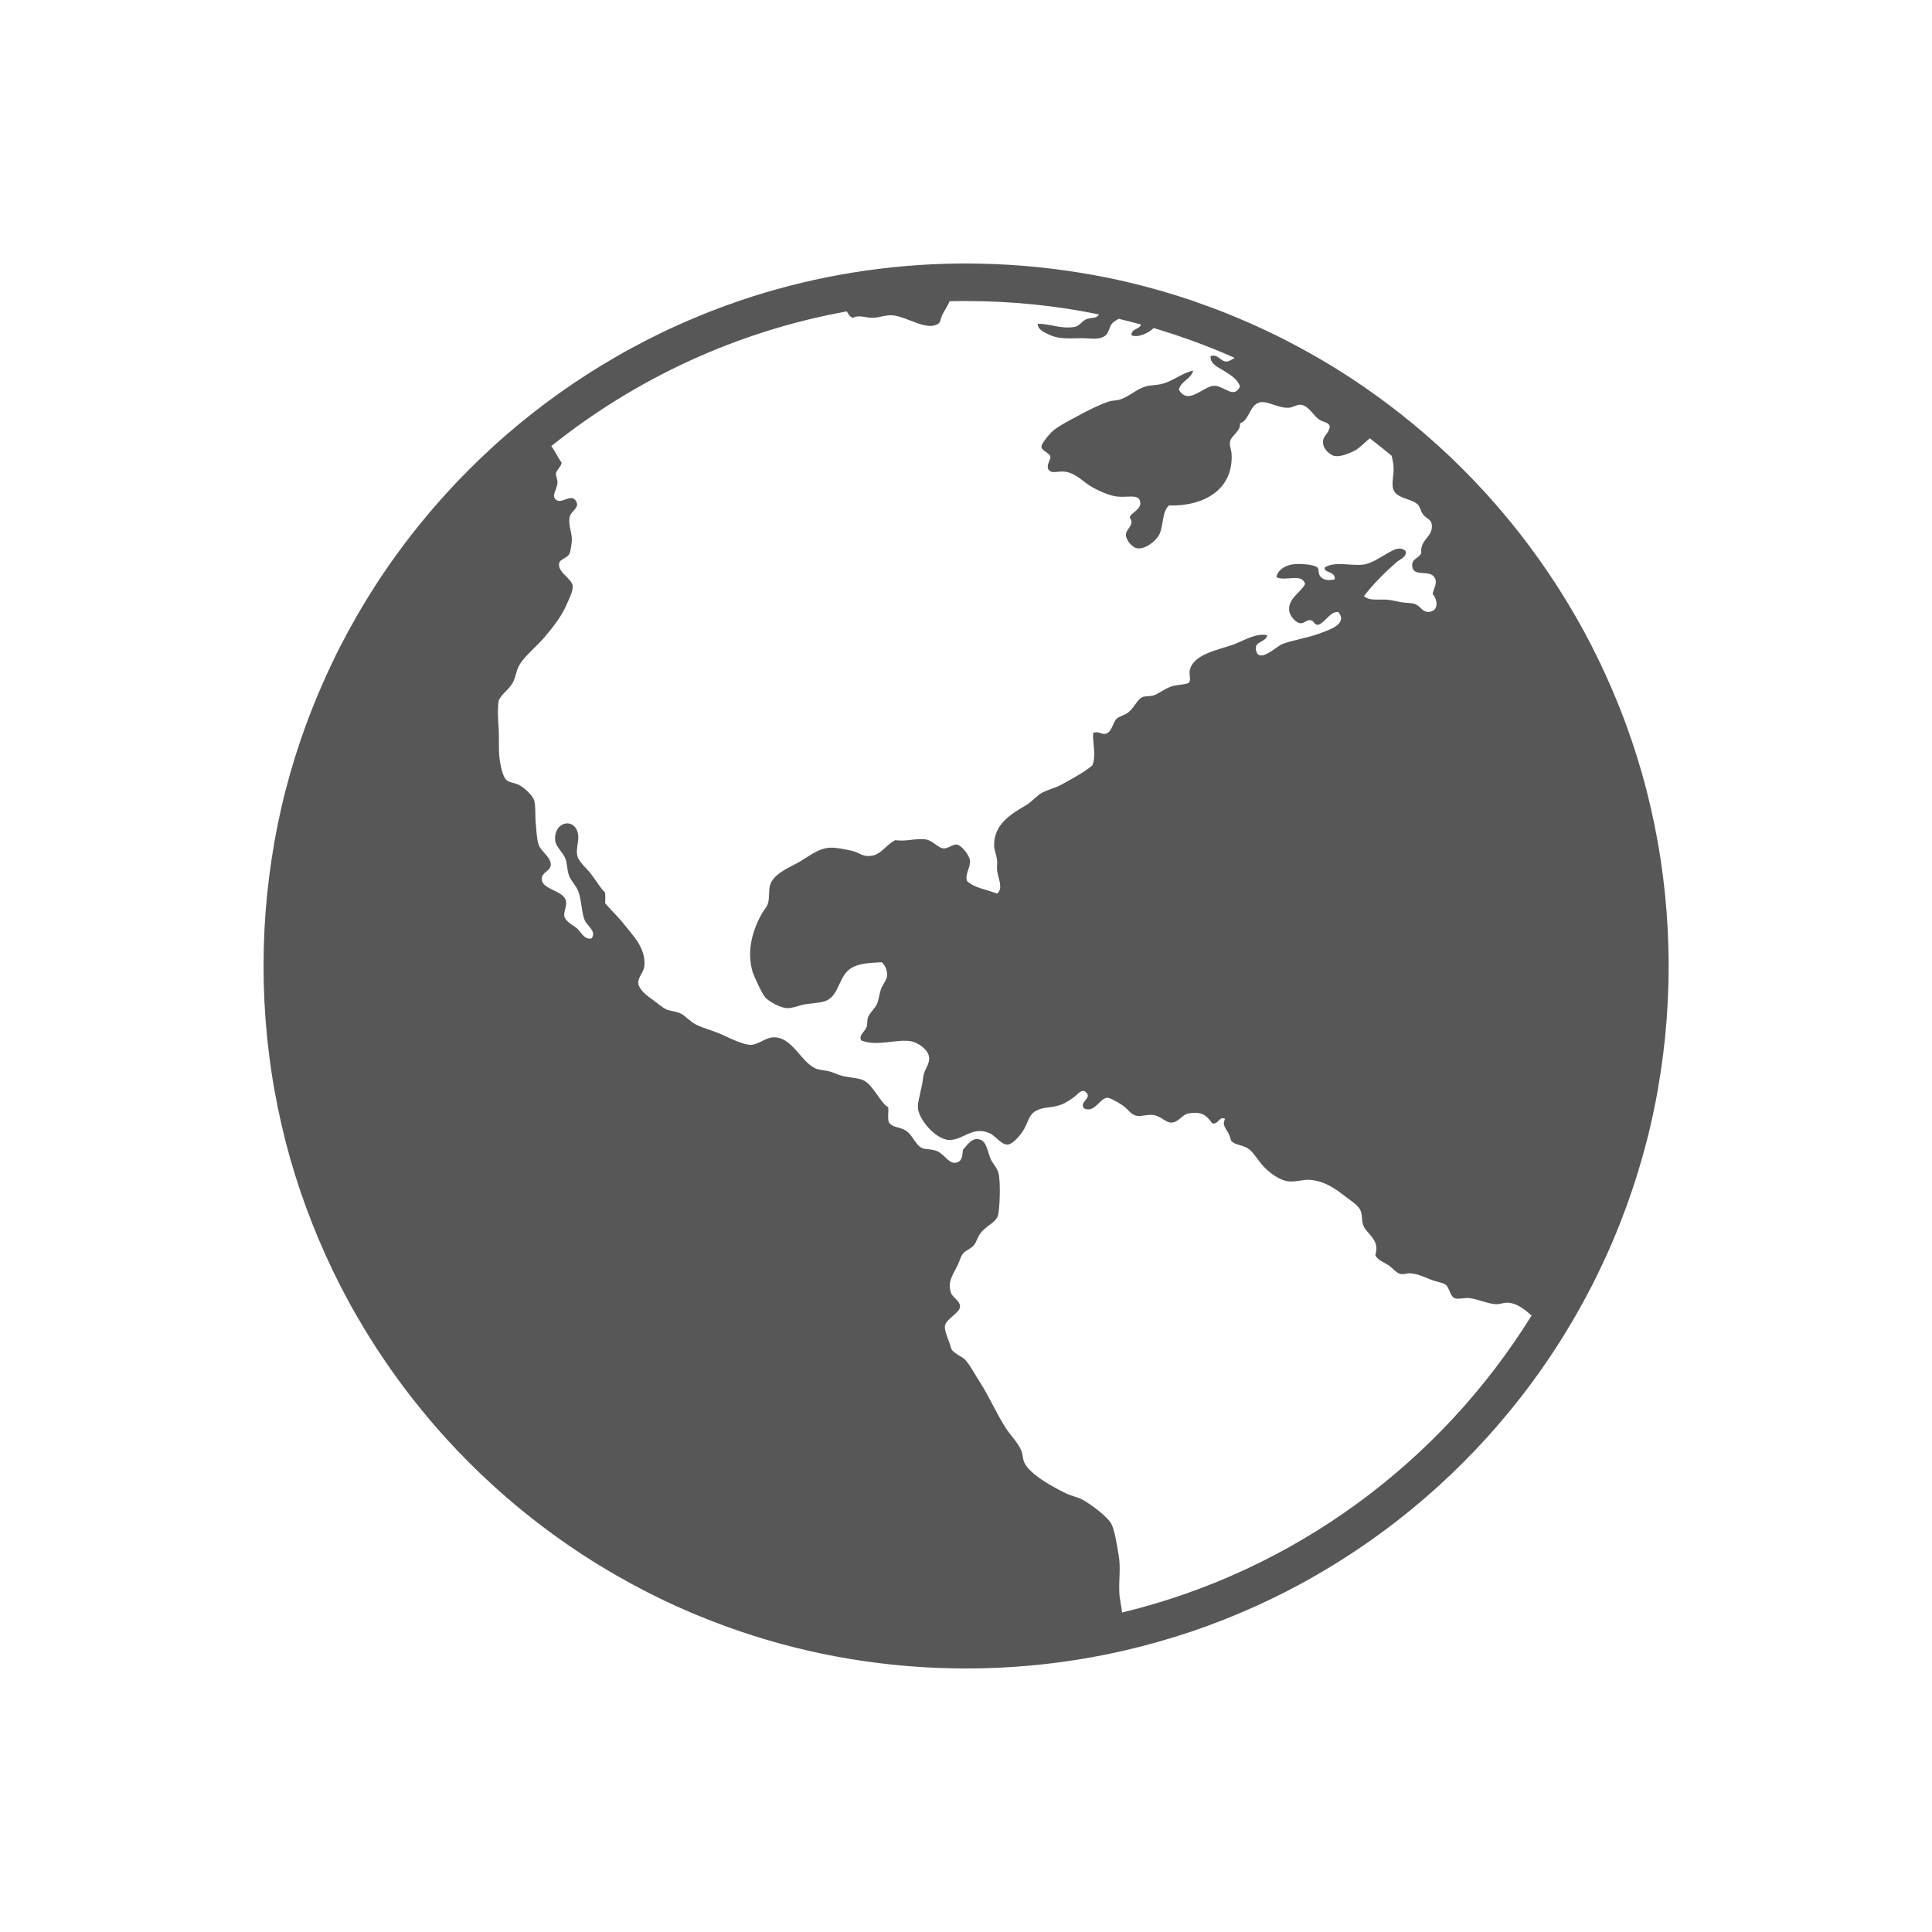
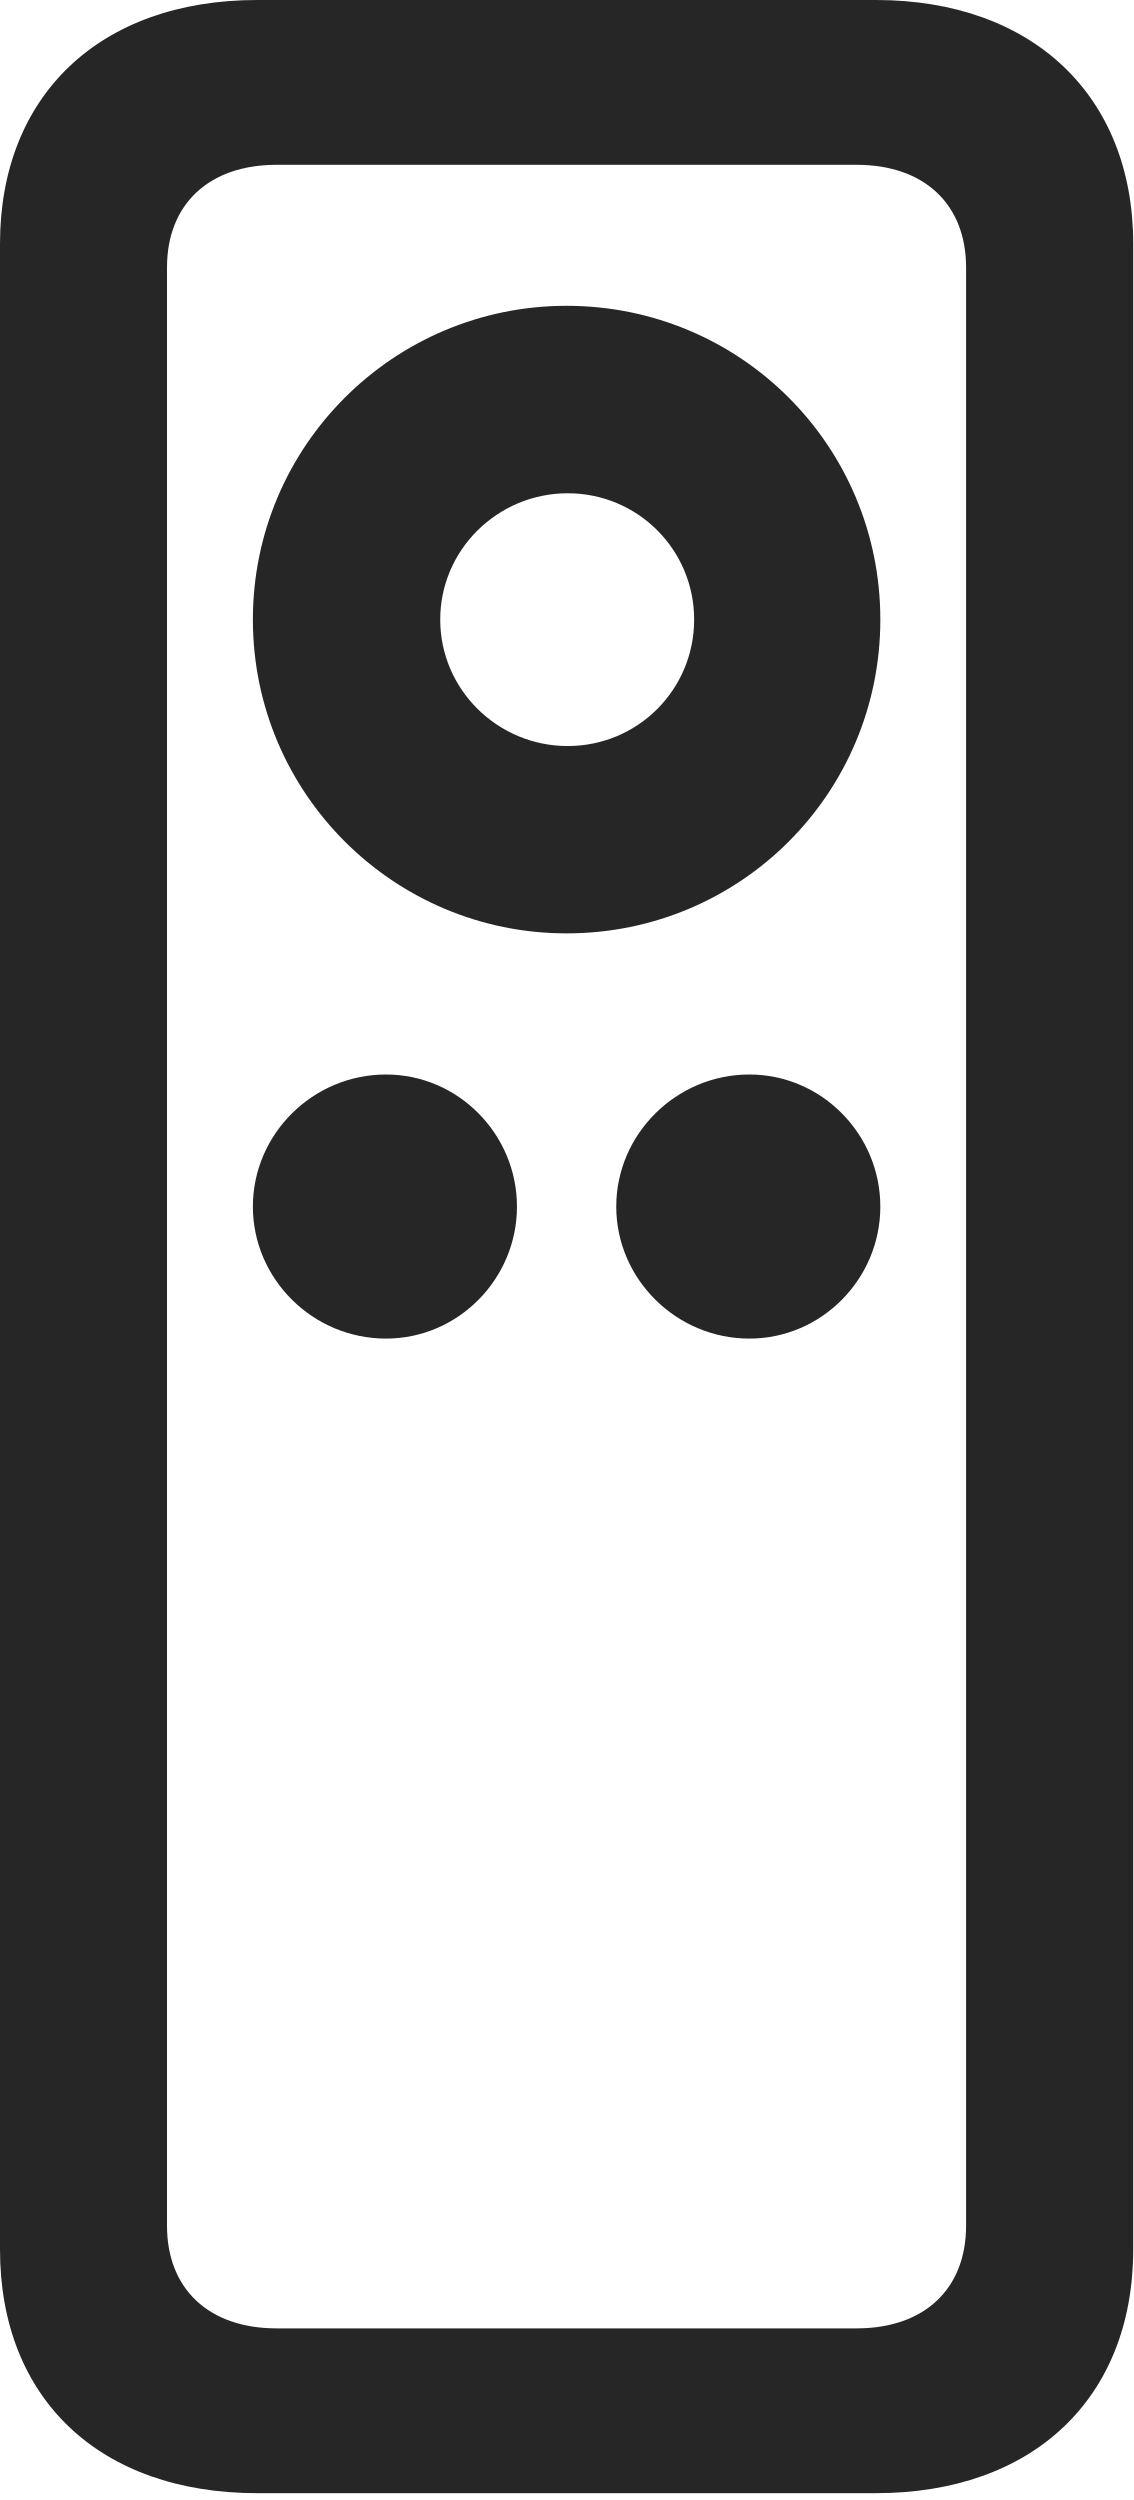
- <svg xmlns="http://www.w3.org/2000/svg" viewBox="0 0 22 22">
-   <defs id="defs3051">
-     <style type="text/css" id="current-color-scheme">
-      .ColorScheme-Text {
-        color:#575757;
-      }
-      </style>
-   </defs>
-   <path style="fill:currentColor;fill-opacity:1;stroke:none" d="m3.163 9.388c-.027.13-.05.262-.07.394-.02.132-.037.266-.051.4-.027.269-.041.542-.041.818 0 .276.014.549.041.818.014.134.031.268.051.4.02.132.044.264.07.394.027.13.057.259.089.387.066.256.144.506.234.751.045.122.093.244.143.363.051.12.104.238.16.354.028.058.057.116.086.174.059.115.12.228.185.34.193.335.409.655.646.957.119.151.243.298.372.44.086.095.174.187.265.278.09.09.183.179.278.265.426.387.894.729 1.397 1.018.112.064.225.126.34.185.23.118.466.225.709.32.121.048.244.093.368.135.805.273 1.668.42 2.566.42.612 0 1.208-.069 1.78-.199.267-.061.529-.135.786-.221.124-.042.246-.087.368-.135.242-.096.479-.202.709-.32.115-.059.228-.12.34-.185.503-.289.971-.631 1.397-1.018.095-.086.187-.174.278-.265.09-.09.179-.183.265-.278.129-.142.253-.289.372-.44.188-.239.362-.489.522-.749.042-.069.084-.138.124-.208.064-.112.126-.225.185-.34.029-.058.058-.115.086-.174.056-.117.11-.235.16-.354.051-.12.098-.241.143-.363.09-.245.168-.496.234-.751.033-.128.063-.257.089-.387.027-.13.05-.262.07-.394.02-.132.037-.266.051-.4.027-.269.041-.542.041-.818 0-.276-.014-.549-.041-.818-.014-.135-.031-.268-.051-.4-.02-.132-.044-.264-.07-.394-.027-.13-.057-.259-.089-.387-.066-.256-.144-.506-.234-.751-.022-.061-.046-.122-.07-.183-.072-.182-.15-.36-.234-.535-.028-.058-.057-.116-.086-.174-.059-.115-.12-.228-.185-.34-.193-.335-.409-.655-.646-.957-.119-.151-.243-.298-.372-.44-.086-.095-.174-.187-.265-.278-.09-.09-.183-.179-.278-.265-.183-.167-.375-.325-.573-.474-.263-.198-.537-.38-.824-.544-.112-.064-.225-.126-.34-.185-.052-.027-.105-.053-.158-.078-.064-.031-.127-.061-.192-.09-.027-.012-.054-.024-.081-.036-.092-.04-.184-.079-.278-.116-.001-.001-.003-.001-.004-.002-.1-.039-.201-.076-.302-.111-.021-.007-.041-.015-.061-.022-.237-.08-.479-.149-.725-.207-.077-.018-.154-.035-.232-.051-.056-.011-.112-.022-.169-.032-.421-.076-.853-.12-1.294-.128-.049-.001-.097-.002-.146-.002-.083 0-.165.002-.248.004-.809.025-1.587.169-2.318.416-.124.042-.246.087-.368.135-.037.015-.074.03-.112.046-.083.034-.166.069-.247.106-.118.053-.235.11-.35.169-.115.059-.228.12-.34.185-.449.258-.871.559-1.26.897-.046.04-.092.08-.137.122-.095.086-.187.174-.278.265-.09.09-.179.183-.265.278-.129.142-.253.289-.372.44-.238.302-.454.622-.646.957-.064.112-.126.225-.185.34-.029.057-.058.115-.086.174-.084.175-.162.353-.234.535-.024.061-.047.121-.07.183-.09.245-.168.496-.234.751-.033.128-.062.257-.089.387zm6.482-5.838c.016.026.029.057.067.069.075-.039.15.003.232 0 .08-.003.152-.04.241-.026.157.024.375.177.498.094.031-.021.024-.057.052-.112.022-.043.057-.092.079-.145.062-.002.125-.002.187-.002.517 0 1.023.052 1.511.152-.021.054-.088.03-.144.056-.053.024-.073.075-.129.086-.156.029-.286-.039-.421-.034-.006.058.067.093.103.111.123.064.222.055.395.052.089-.002.19.026.266-.026.048-.033.046-.105.086-.146.017-.017.043-.034.071-.049.085.02.169.042.253.065-.014.058-.108.044-.109.121.06.036.199-.02.253-.081.021.006.042.012.062.019.122.037.242.077.361.12.17.061.336.128.5.201-.032.019-.065.042-.093.042-.071-0-.101-.095-.181-.06-.007.092.097.129.163.172.071.046.146.092.172.172-.07.148-.181-.008-.292-.008-.122-.001-.3.232-.404.043.026-.1.136-.116.163-.215-.024.004-.047.012-.07.021-.041.016-.081.038-.123.06-.055.029-.112.059-.177.073-.06.013-.118.01-.172.026-.103.03-.175.106-.283.146-.043.016-.093.011-.138.026-.104.035-.228.097-.335.155-.109.059-.233.121-.301.18-.037.032-.132.144-.129.18.004.051.101.068.103.12-.002.032-.056.1-.017.146.035.042.106.008.18.017.131.016.217.125.318.18.076.042.189.092.275.103.118.015.25-.034.266.06.016.091-.111.123-.12.18.064.084-.043.124-.043.197 0.0.059.073.149.137.154.087.007.213-.085.249-.172.043-.103.025-.242.103-.317.401.011.739-.182.714-.592-.003-.04-.026-.093-.017-.137.013-.066.127-.122.112-.206.043-.013.069-.048.091-.087.033-.058.059-.125.12-.147.004-.002.008-.004.013-.005.035-.008.072-.001.11.011.069.02.143.055.225.05.042-.003.096-.04.138-.034.084.012.135.115.198.163.056.043.115.029.129.086-.017.095-.083.099-.077.186 0.0.001-0.0.002-0.0.002.006.079.088.138.129.146.063.012.152-.022.215-.052.068-.032.129-.101.188-.149.084.065.167.131.249.199.009.038.016.073.019.096.012.093-.013.164-.008.249.011.145.194.13.283.206.027.023.038.082.06.112.044.058.096.058.103.12.016.148-.135.161-.12.326-.031.064-.109.06-.103.146.01.135.205.032.258.137.029.057-.005.099-.026.18.067.079.066.206-.051.206-.071 0-.091-.077-.163-.094-.04-.01-.095-.008-.146-.017-.044-.008-.096-.021-.137-.026-.106-.013-.221.018-.284-.043.102-.136.238-.269.37-.386.039-.035.123-.059.103-.129-.073-.064-.163.004-.232.043-.072.041-.159.099-.241.112-.142.021-.331-.042-.447.034-.016.065.132.04.112.137-.057.009-.111.014-.154-.026-.04-.036-.017-.09-.043-.112-.044-.036-.21-.046-.284-.034-.09.015-.17.069-.181.146.108.051.287-.052.327.077-.059.107-.199.166-.181.309.007.055.073.129.12.137.048.008.074-.039.12-.034.049.005.038.06.095.052.083-.035.129-.151.223-.146.114.138-.103.205-.223.249-.138.05-.316.076-.421.12-.055.023-.263.224-.292.068-.021-.112.103-.079.129-.172-.133-.026-.257.057-.378.103-.173.065-.466.107-.507.3-.008.039.017.111-.008.137-.021.021-.144.025-.198.043-.083.028-.155.089-.206.103-.039.011-.096.008-.12.017-.068.026-.093.119-.172.18-.032.025-.103.043-.129.069-.044.044-.05.155-.129.172-.05.004-.09-.037-.138-.009-.006.109.039.258-.009.369-.102.083-.214.141-.344.214-.072.041-.137.051-.224.094-.062.031-.118.104-.189.146-.164.096-.362.211-.361.455 0.0.053.028.11.034.172.004.036-.004.072 0 .112.01.09.075.204 0 .266-.116-.047-.263-.064-.344-.146-.022-.085.045-.155.035-.232-.008-.062-.096-.172-.146-.18-.052-.008-.101.047-.155.043-.064-.005-.124-.093-.206-.103-.121-.014-.21.027-.344.009-.13.069-.168.192-.326.18-.056-.004-.107-.047-.172-.06-.07-.014-.176-.039-.249-.034-.146.01-.252.115-.378.18-.111.058-.268.129-.301.249-.018.064-.003.155-.026.214-.015.039-.048.074-.069.111-.096.176-.176.408-.103.661.011.037.107.249.146.292.044.047.175.119.249.12.063.001.137-.032.198-.043.071-.013.159-.014.224-.034.186-.059.149-.31.335-.395.081-.037.175-.044.318-.051.045.038.067.105.06.163-.005.044-.046.084-.069.146-.019.055-.024.119-.043.163-.026.058-.083.1-.103.154-.013.035-.006.079-.017.111-.02.057-.096.096-.06.154.184.073.407-.021.567.009.068.012.207.093.206.197-.001.078-.06.129-.069.215-.01.107-.055.239-.06.326-.008.142.209.388.361.386.163-.002.259-.162.456-.077.065.028.134.134.206.129.059-.004.149-.108.189-.18.048-.088.052-.162.137-.206.092-.048.166-.025.284-.069.053-.019.099-.053.146-.086.042-.029.086-.103.138-.052.069.068-.084.107-.026.18.119.063.18-.117.267-.12.028-.001.123.053.172.086.067.044.09.106.163.12.047.009.123-.018.189-.009.088.013.14.088.206.086.081-.002.12-.09.189-.103.152-.028.208.017.275.112.075.013.077-.086.146-.051-.038.075.013.109.043.172.019.04.016.069.035.086.041.039.12.039.18.077.063.04.099.114.172.197.075.085.201.174.301.18.095.006.171-.027.249-.017.178.022.288.11.413.206.07.053.132.09.154.154.016.045.008.104.026.154.038.107.194.158.138.343.026.054.084.074.146.112.05.03.092.094.146.103.035.006.073-.011.103-.009.098.007.165.045.249.077.052.02.12.028.155.052.044.029.049.128.103.154.035.017.113-.007.172 0 .092.011.217.067.301.069.051.001.092-.021.137-.017.104.008.186.074.267.147-1.035 1.669-2.701 2.908-4.663 3.381-.007-.075-.028-.151-.031-.226-.007-.163.018-.278-.008-.429-.02-.114-.045-.289-.086-.36-.046-.08-.227-.215-.318-.266-.06-.033-.132-.045-.198-.077-.14-.069-.411-.213-.473-.352-.018-.04-.015-.093-.035-.137-.037-.088-.116-.164-.172-.249-.106-.162-.192-.365-.301-.532-.055-.085-.103-.181-.163-.249-.035-.04-.149-.077-.163-.137-.019-.079-.078-.188-.069-.249.012-.082.172-.148.172-.223-0-.064-.085-.101-.103-.154-.043-.131.025-.208.077-.317.017-.036.034-.094.052-.12.032-.047.096-.06.137-.112.023-.029.038-.088.069-.129.065-.087.171-.119.198-.197.022-.064.035-.382.008-.489-.015-.062-.072-.113-.094-.172-.039-.104-.048-.217-.155-.215-.066.001-.112.074-.155.12-.01.061-.005.127-.069.146-.098.029-.135-.103-.249-.137-.045-.014-.118-.013-.146-.026-.083-.037-.11-.159-.198-.206-.073-.039-.136-.026-.181-.086-.018-.041-.004-.116-.008-.172-.094-.055-.174-.26-.284-.309-.073-.032-.184-.029-.275-.06-.043-.015-.076-.033-.12-.043-.055-.012-.112-.013-.155-.034-.17-.084-.262-.357-.473-.352-.09.002-.176.086-.258.086-.081-0-.217-.065-.318-.112-.105-.049-.222-.076-.309-.12-.07-.036-.119-.102-.181-.129-.047-.021-.116-.025-.155-.043-.055-.026-.112-.082-.181-.129-.065-.045-.135-.113-.138-.171-.003-.067.062-.124.069-.189.022-.204-.129-.351-.224-.472-.07-.09-.153-.166-.223-.249.004-.055.004-.065 0-.12-.053-.052-.098-.129-.155-.206-.051-.07-.15-.144-.163-.223-.016-.096.037-.181 0-.275-.061-.155-.277-.085-.249.12.008.057.088.133.112.189.025.057.02.129.043.197.022.066.089.123.112.197.036.117.035.244.069.317.029.065.138.127.077.206-.081.017-.113-.064-.163-.112-.028-.026-.13-.076-.146-.137-.013-.051.032-.118.017-.18-.029-.121-.274-.124-.275-.249-0-.078.102-.087.103-.163.001-.083-.113-.153-.138-.223-.022-.064-.026-.167-.034-.257-.008-.085.002-.183-.017-.249-.018-.059-.106-.14-.163-.172-.075-.042-.135-.024-.172-.086-.032-.053-.053-.165-.06-.223-.012-.103-.003-.216-.009-.326-.006-.11-.017-.216 0-.335.043-.083.12-.124.163-.206.03-.057.035-.128.069-.189.063-.112.2-.216.292-.326.099-.119.191-.233.249-.369.021-.048.077-.155.069-.214-.011-.082-.167-.151-.155-.249.008-.061.095-.06.12-.12.013-.031.025-.117.026-.155.001-.083-.043-.169-.026-.257.014-.075.127-.106.069-.189-.057-.082-.16.044-.224-.009-.058-.049.012-.108.017-.197.002-.036-.021-.076-.017-.103.005-.038.08-.103.06-.129-.031-.039-.065-.119-.114-.182.959-.767 2.108-1.306 3.364-1.534z" class="ColorScheme-Text" />
+ <svg xmlns="http://www.w3.org/2000/svg" version="1.1" width="9.805" height="21.631">
+   <g>
+     <rect height="21.631" opacity="0" width="9.805" x="0" y="0" />
+     <path d="M0 19.463C0 20.752 0.859 21.572 2.227 21.572L7.578 21.572C8.936 21.572 9.805 20.752 9.805 19.463L9.805 2.109C9.805 0.83 8.936 0 7.578 0L2.227 0C0.859 0 0 0.83 0 2.109ZM1.445 19.258L1.445 2.314C1.445 1.768 1.807 1.426 2.393 1.426L7.412 1.426C7.998 1.426 8.359 1.768 8.359 2.314L8.359 19.258C8.359 19.805 7.998 20.146 7.412 20.146L2.393 20.146C1.807 20.146 1.445 19.805 1.445 19.258ZM3.34 11.582C3.965 11.582 4.473 11.065 4.473 10.44C4.473 9.814 3.965 9.297 3.34 9.297C2.705 9.297 2.188 9.814 2.188 10.44C2.188 11.065 2.705 11.582 3.34 11.582ZM6.484 11.582C7.109 11.582 7.617 11.065 7.617 10.44C7.617 9.814 7.109 9.297 6.484 9.297C5.85 9.297 5.332 9.814 5.332 10.44C5.332 11.065 5.85 11.582 6.484 11.582ZM4.902 8.076C6.406 8.076 7.617 6.865 7.617 5.361C7.617 3.857 6.406 2.646 4.902 2.646C3.408 2.646 2.188 3.857 2.188 5.361C2.188 6.865 3.408 8.076 4.902 8.076ZM4.912 6.455C4.307 6.455 3.809 5.967 3.809 5.361C3.809 4.756 4.307 4.268 4.912 4.268C5.518 4.268 6.006 4.756 6.006 5.361C6.006 5.967 5.518 6.455 4.912 6.455Z" fill="#000000" fill-opacity="0.85" />
+   </g>
</svg>
